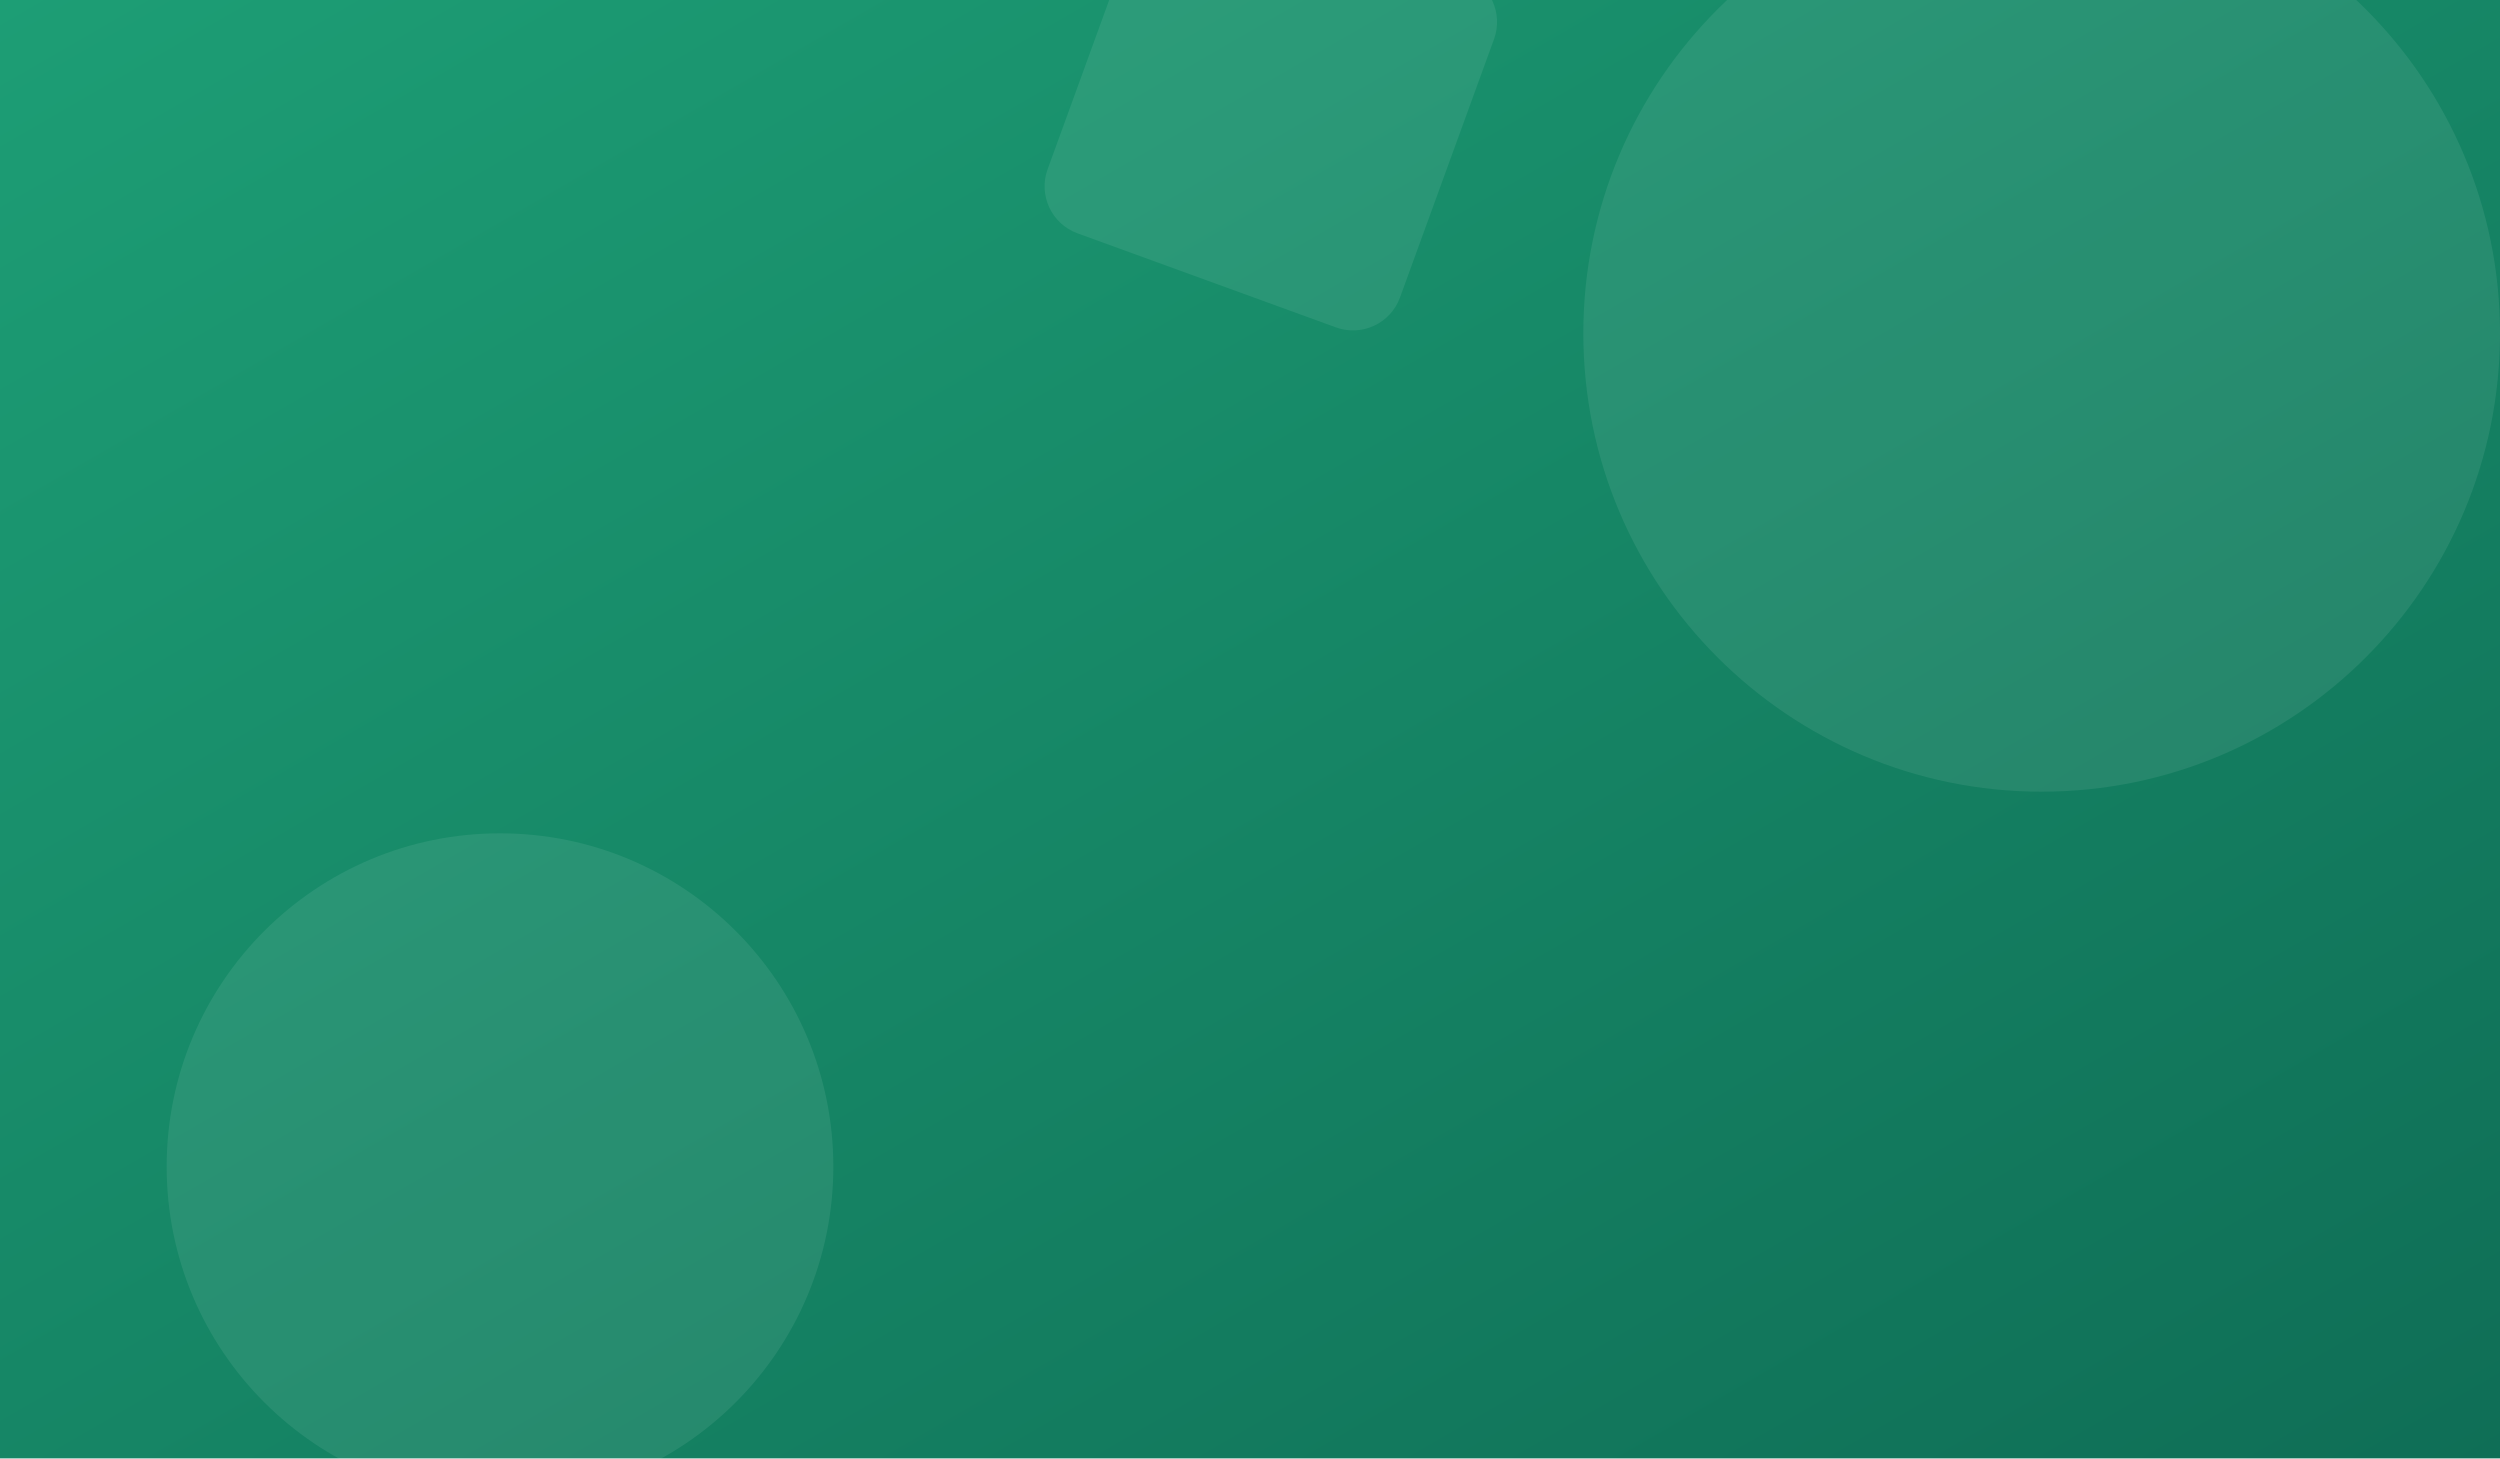
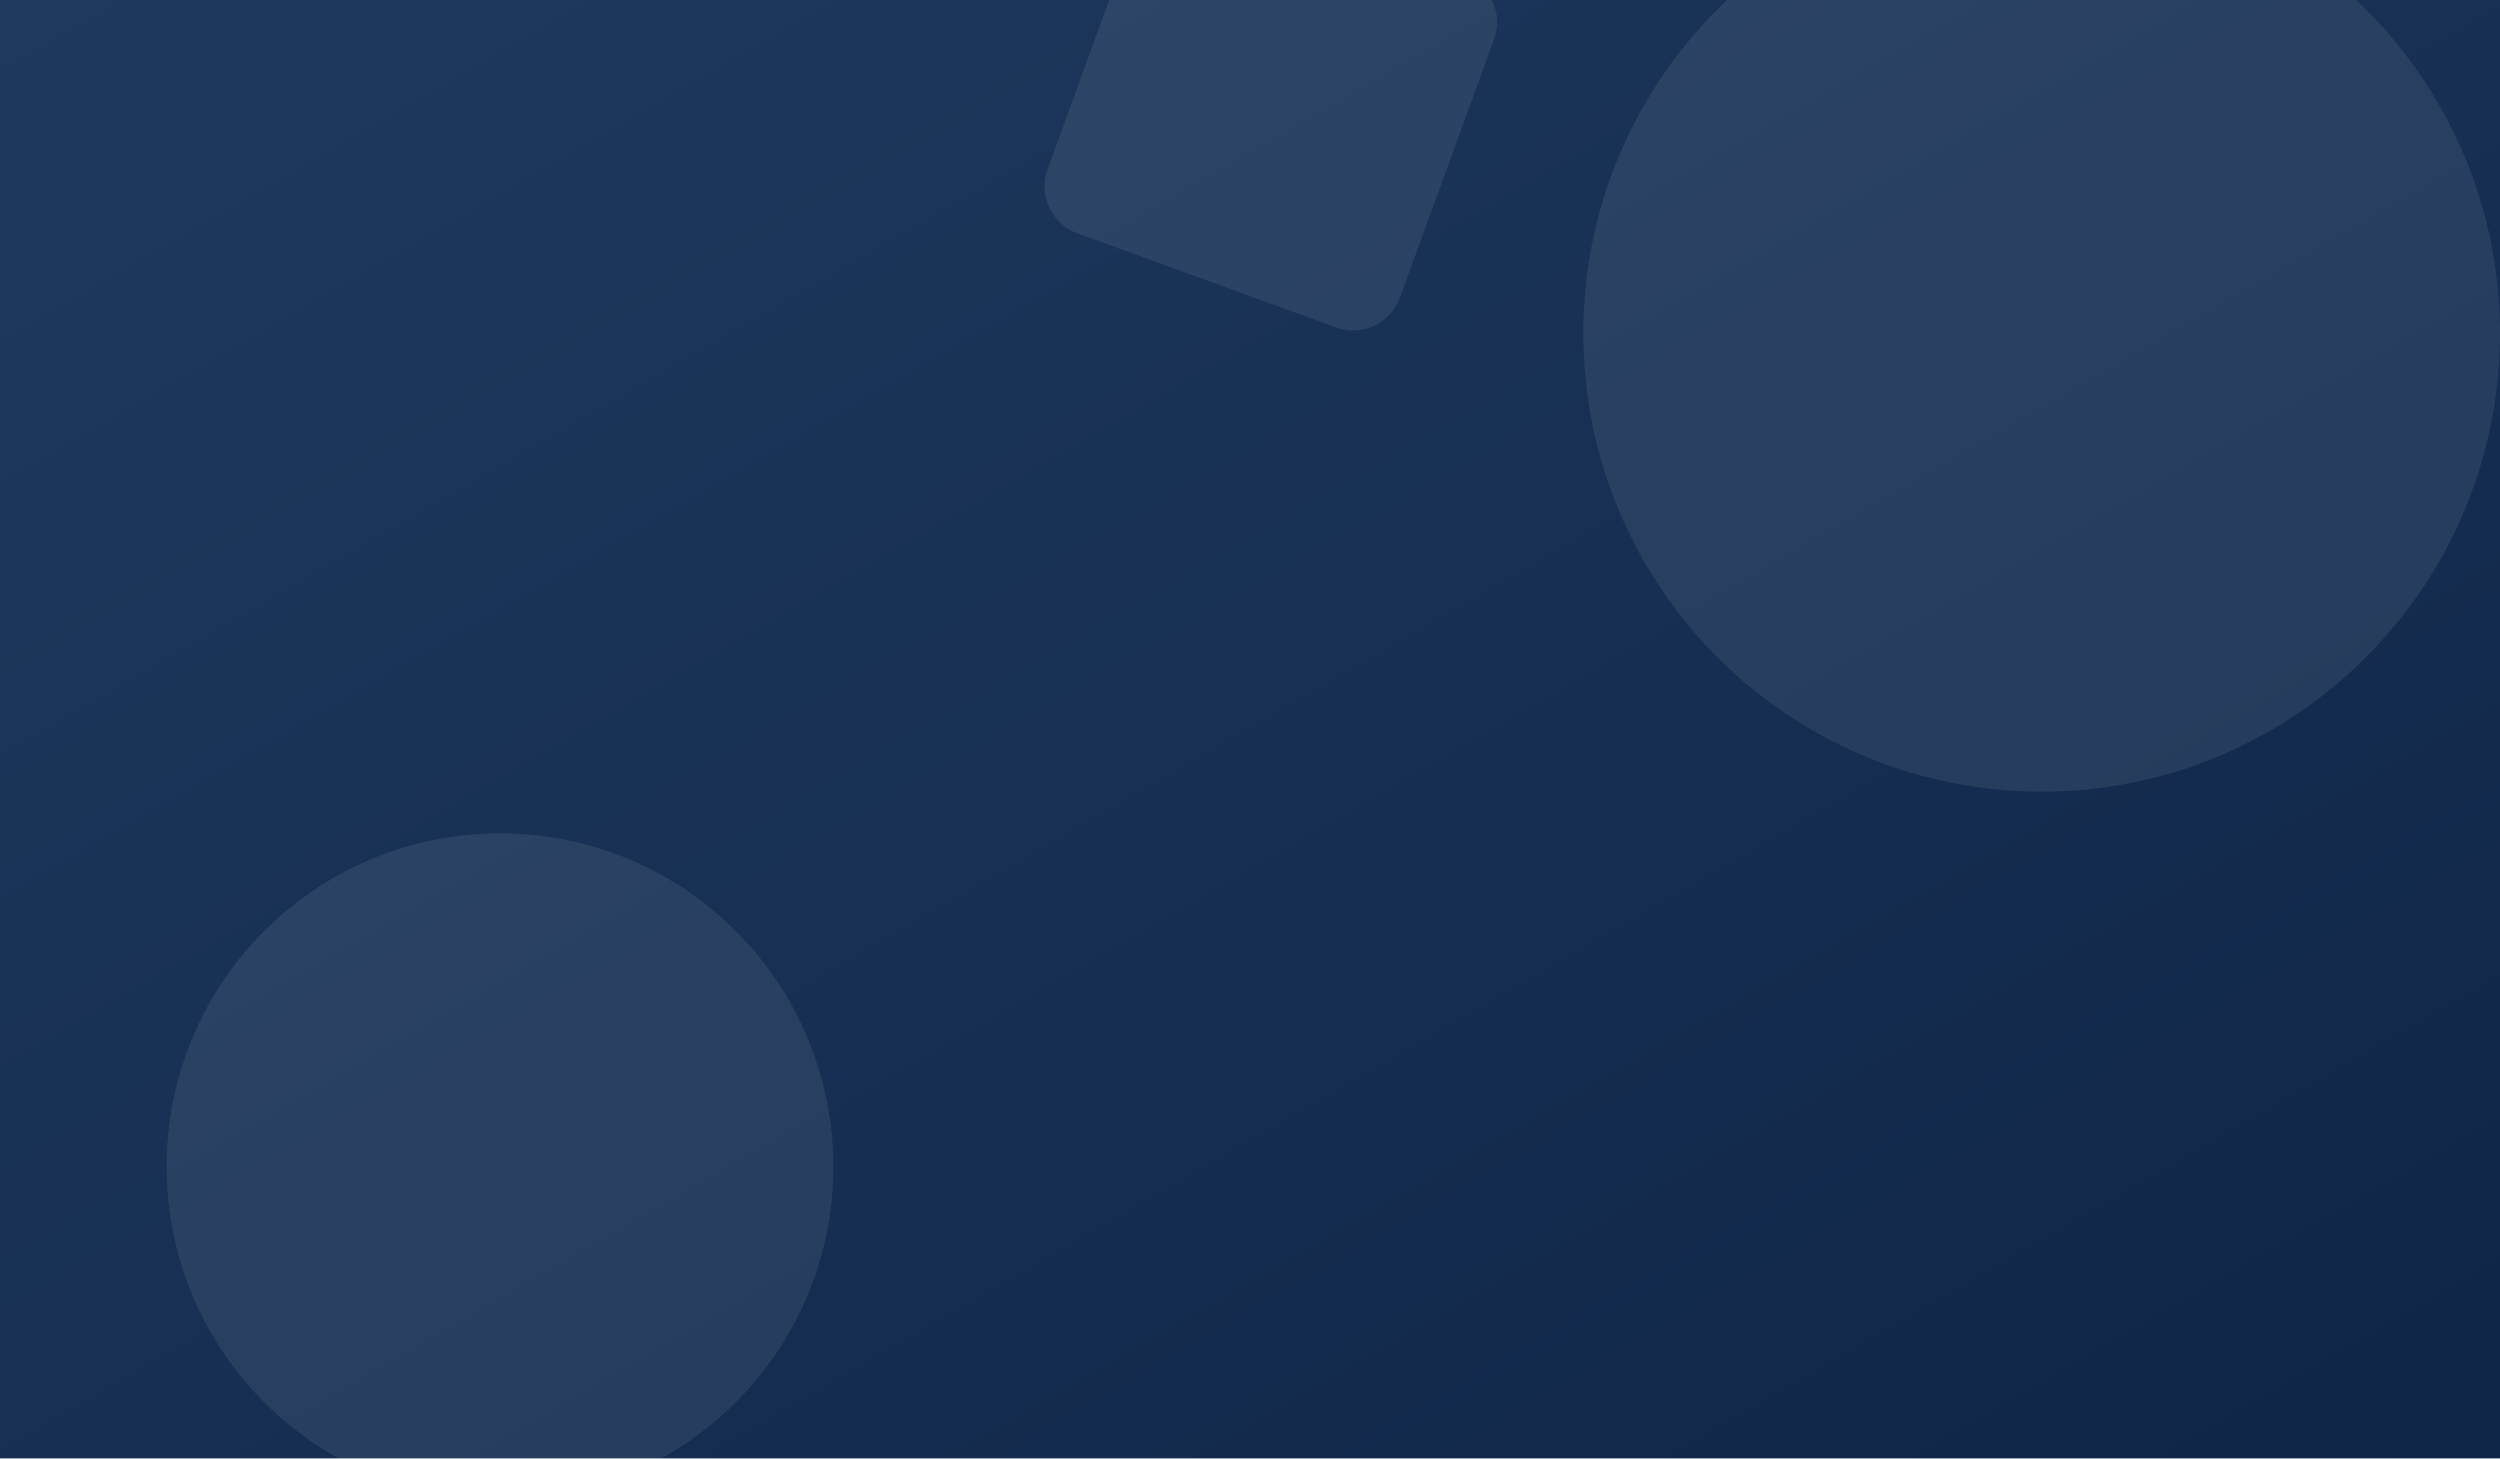
<svg xmlns="http://www.w3.org/2000/svg" width="1200" height="700" viewBox="0 0 1200 700" role="img" aria-label="Illustration de bannière">
  <defs>
    <linearGradient id="g" x1="0" y1="0" x2="1" y2="1">
-       <stop offset="0" stop-color="#1d9e75" />
-       <stop offset="1" stop-color="#0f6e56" />
+       <stop offset="0" stop-color="#1e3a5f" />
+       <stop offset="1" stop-color="#0f2547" />
    </linearGradient>
  </defs>
  <rect width="1200" height="700" fill="url(#g)" />
  <g fill="#ffffff" opacity="0.08">
    <circle cx="980" cy="160" r="220" />
    <circle cx="240" cy="560" r="160" />
    <rect x="520" y="-40" width="180" height="180" rx="24" transform="rotate(20 610 50)" />
  </g>
</svg>
